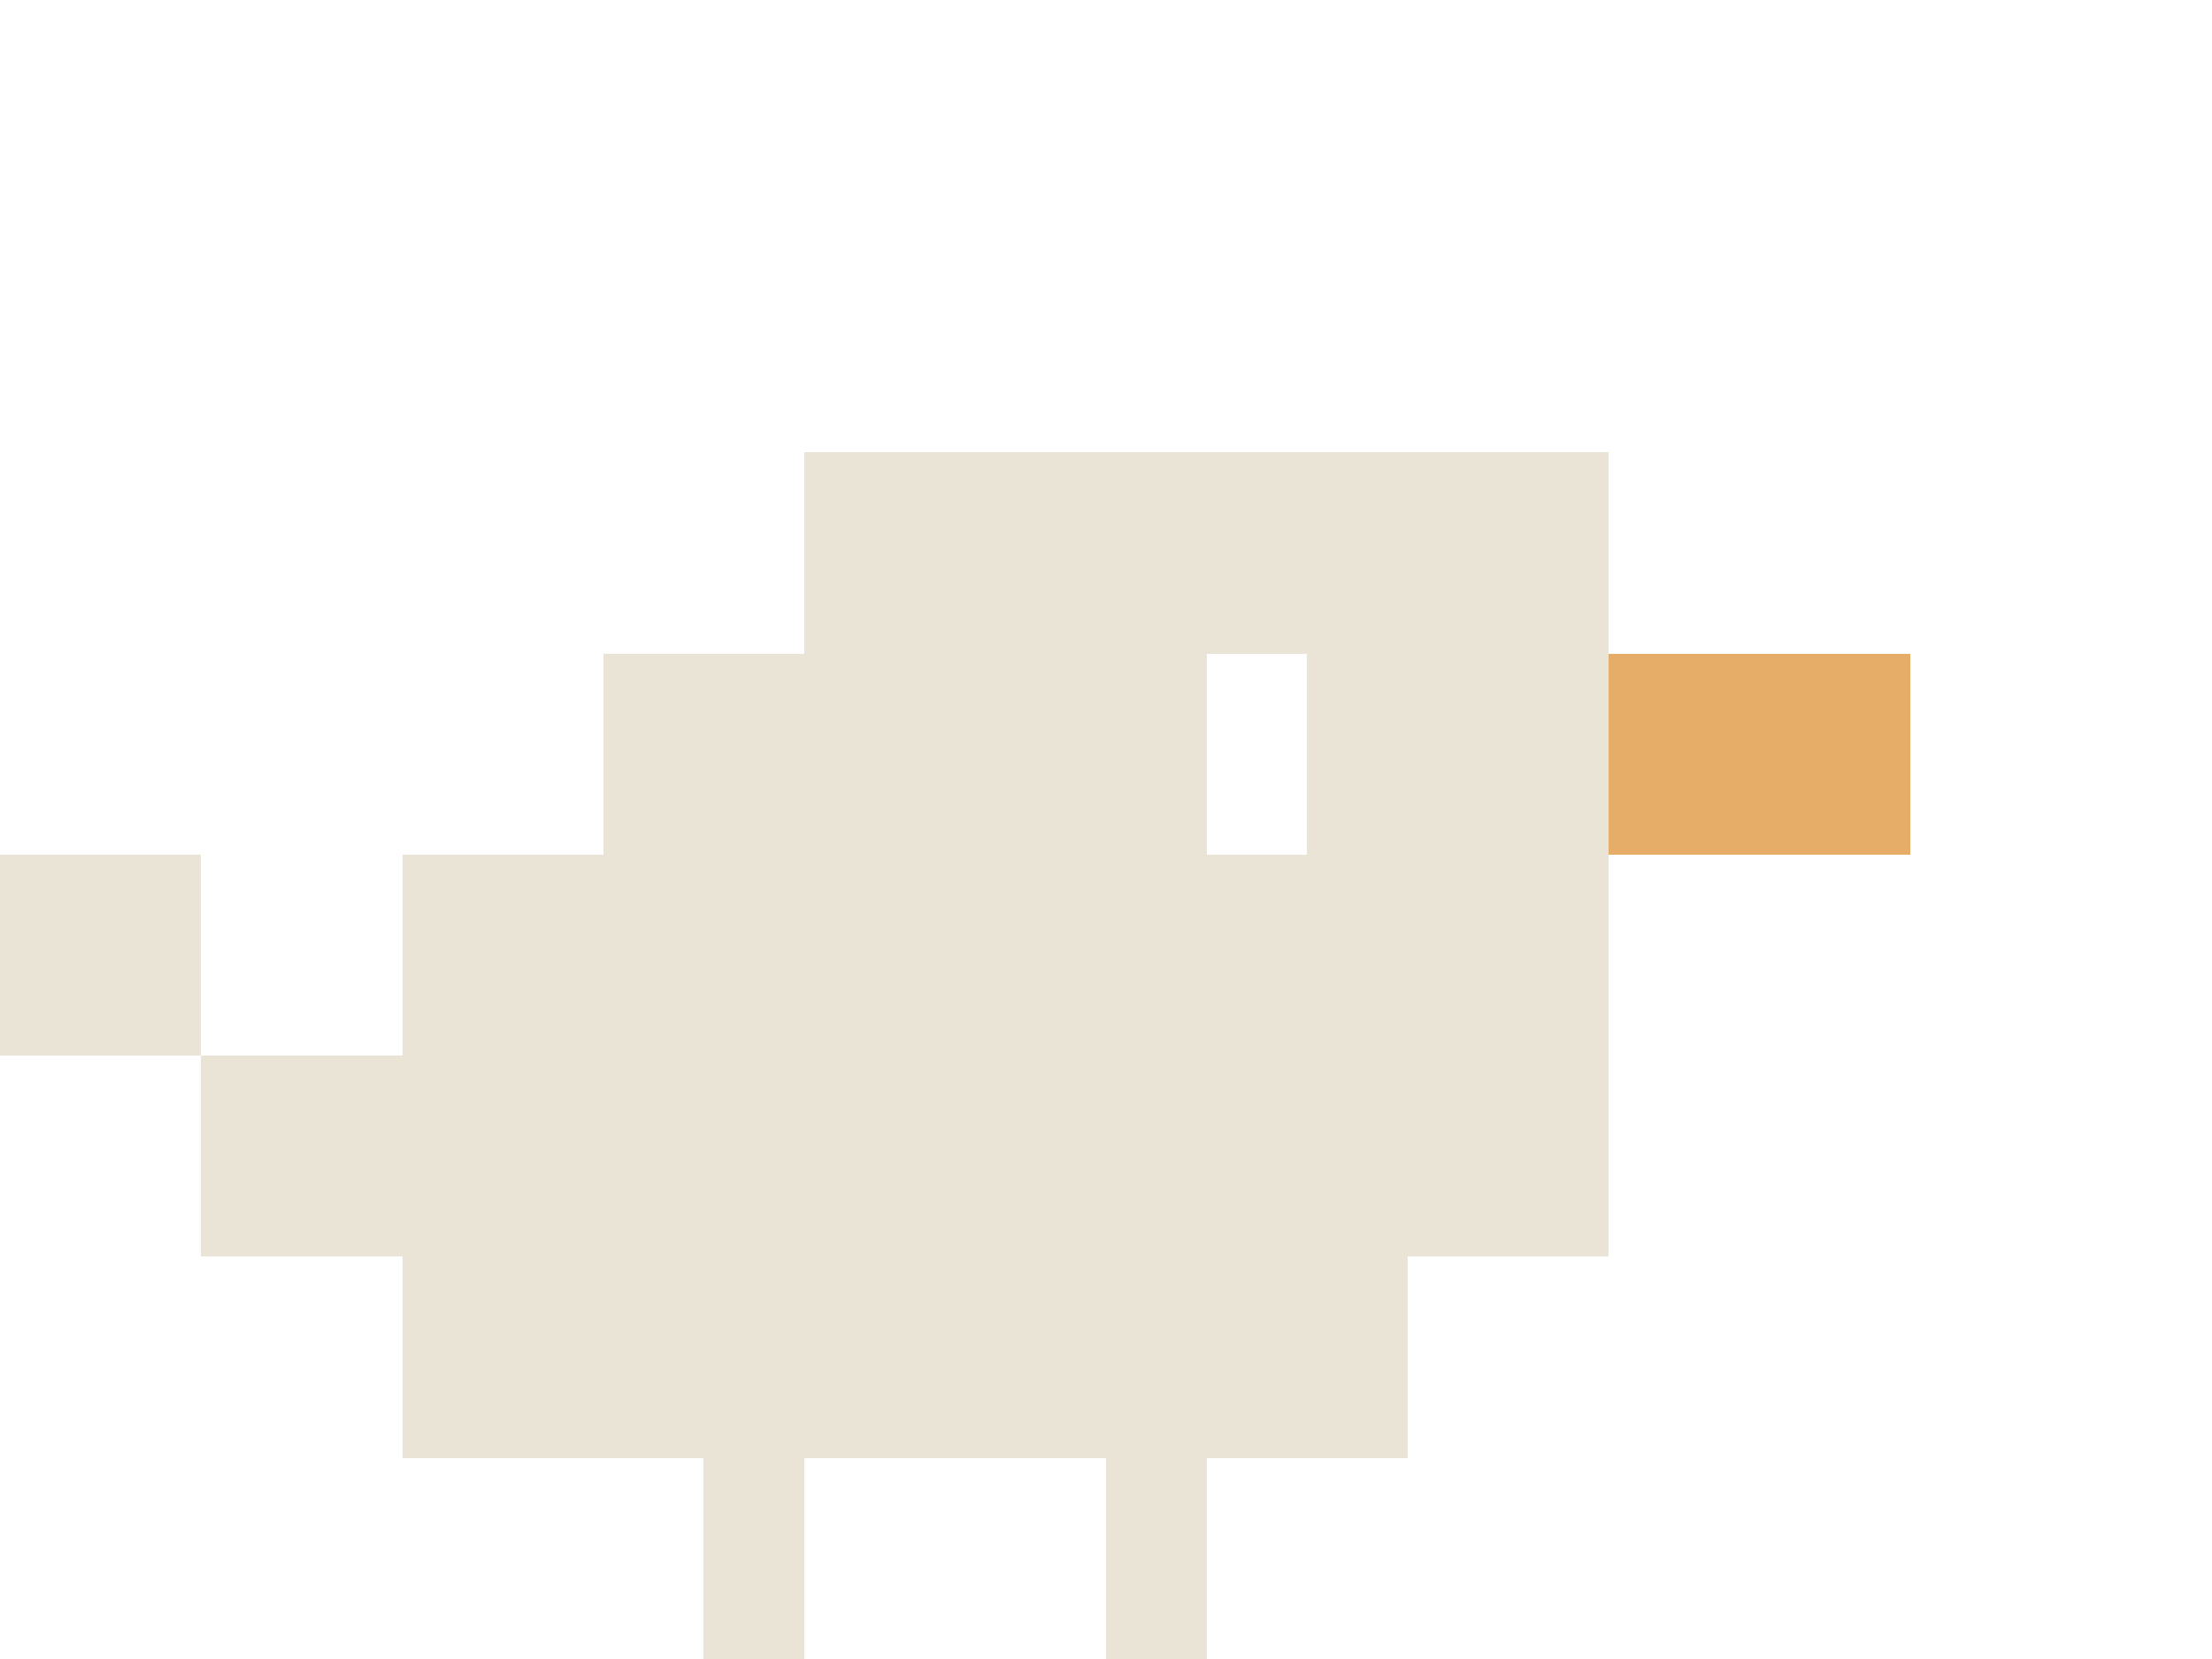
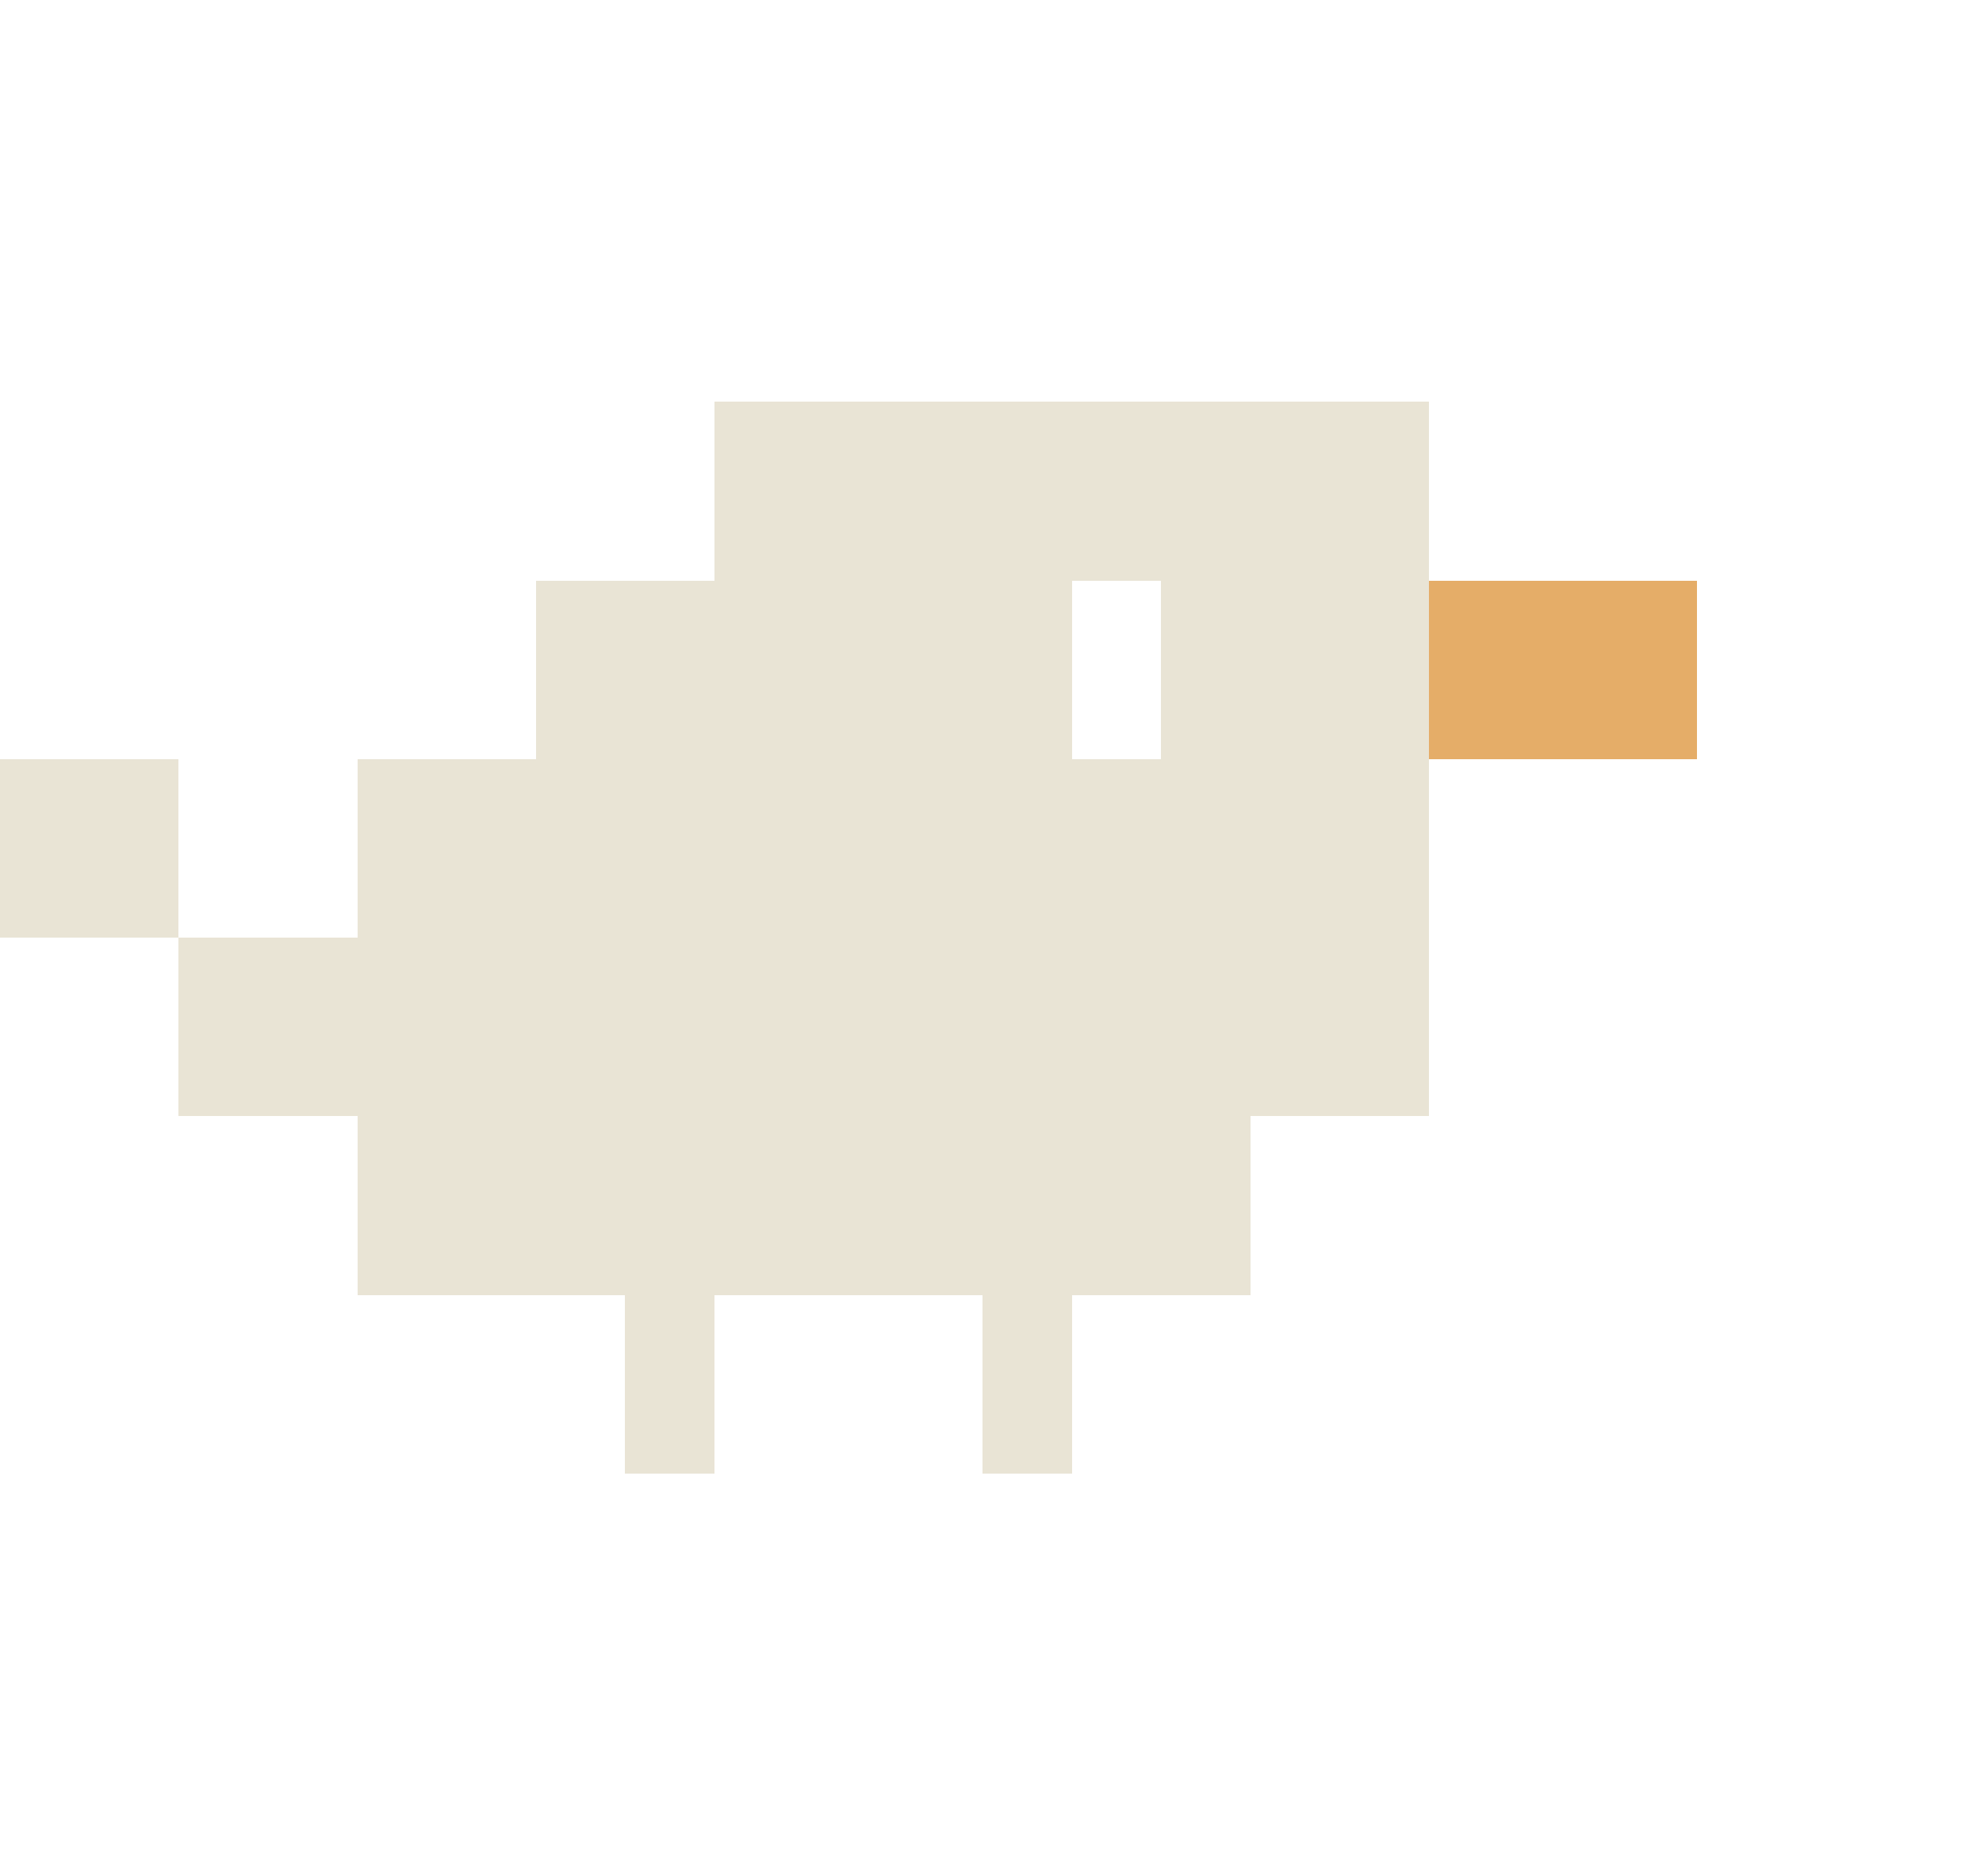
- <svg xmlns="http://www.w3.org/2000/svg" width="176" height="132" viewBox="0 -4.5 22 16.5" shape-rendering="crispEdges">
+ <svg xmlns="http://www.w3.org/2000/svg" width="176" height="168" viewBox="0 -4.5 22 21" shape-rendering="crispEdges">
  <path fill="#e9e4d5" d="M8 0h8v2H8zM6 2h6v2H6zM13 2h3v2h-3zM0 4h2v2H0zM4 4h12v2H4zM2 6h14v2H2zM4 8h10v2H4zM7 10h1v2H7zM11 10h1v2h-1z" />
  <path fill="#e5ad68" d="M16 2h3v2h-3z" />
</svg>
